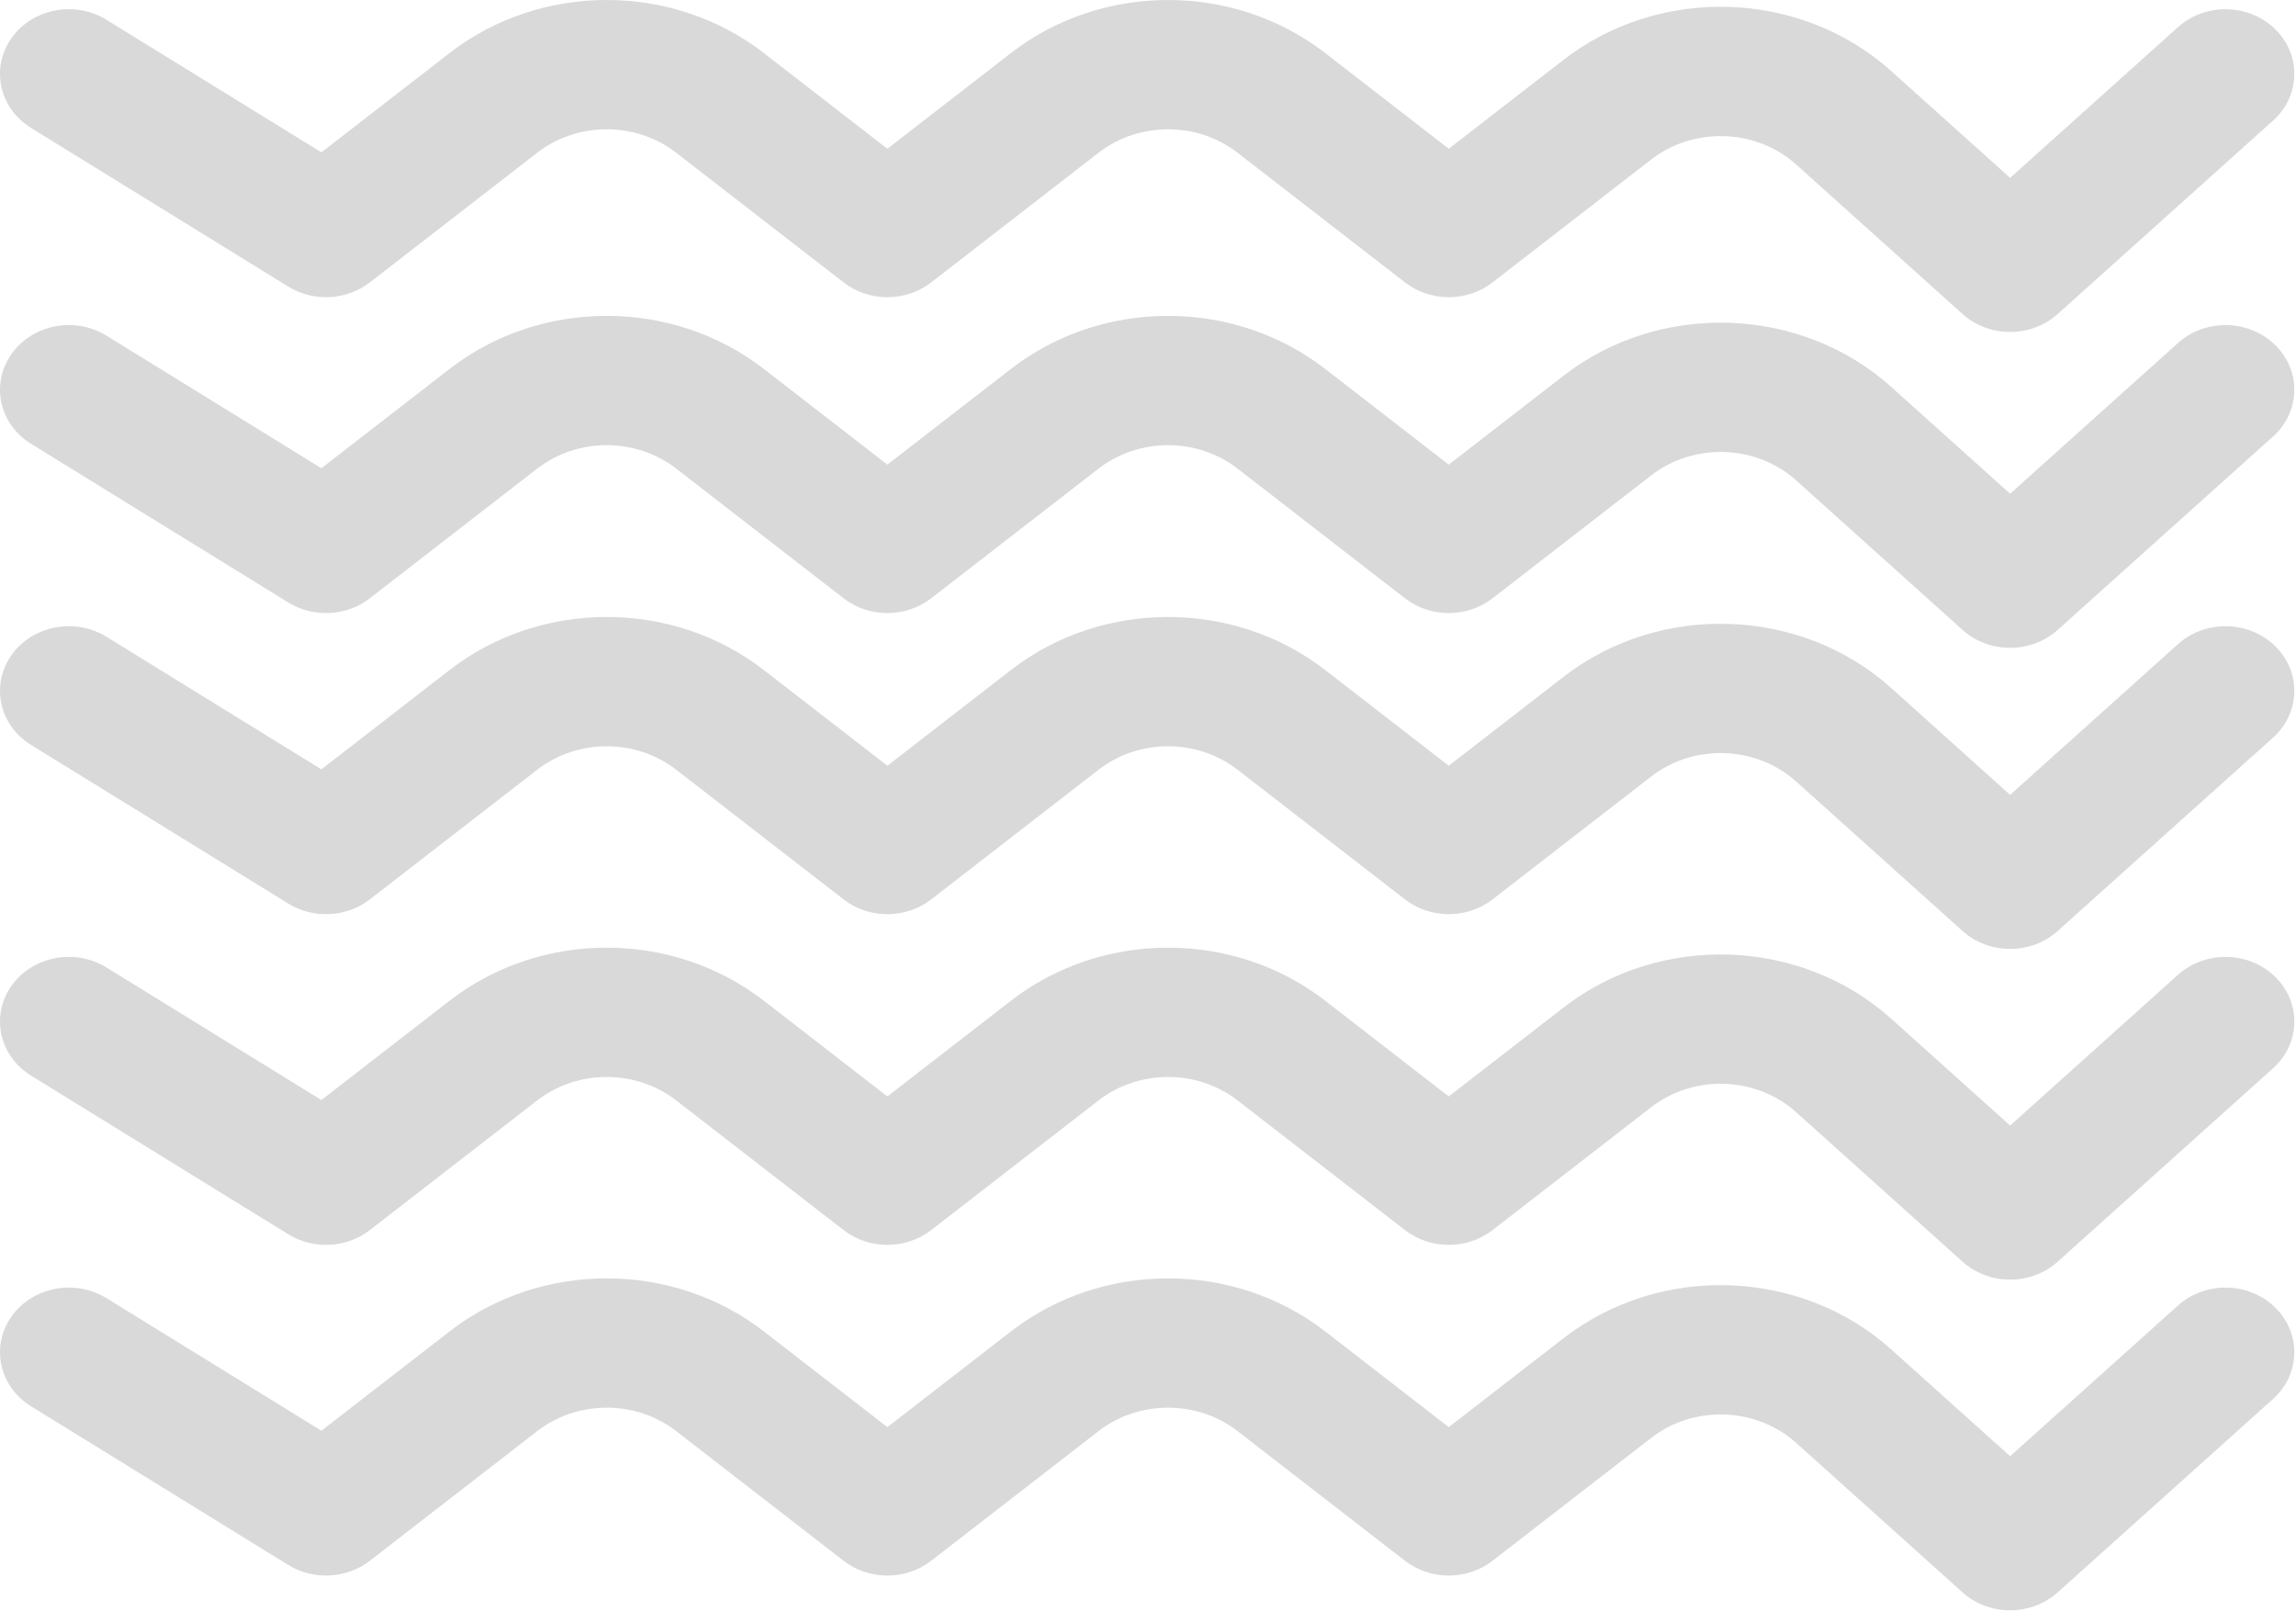
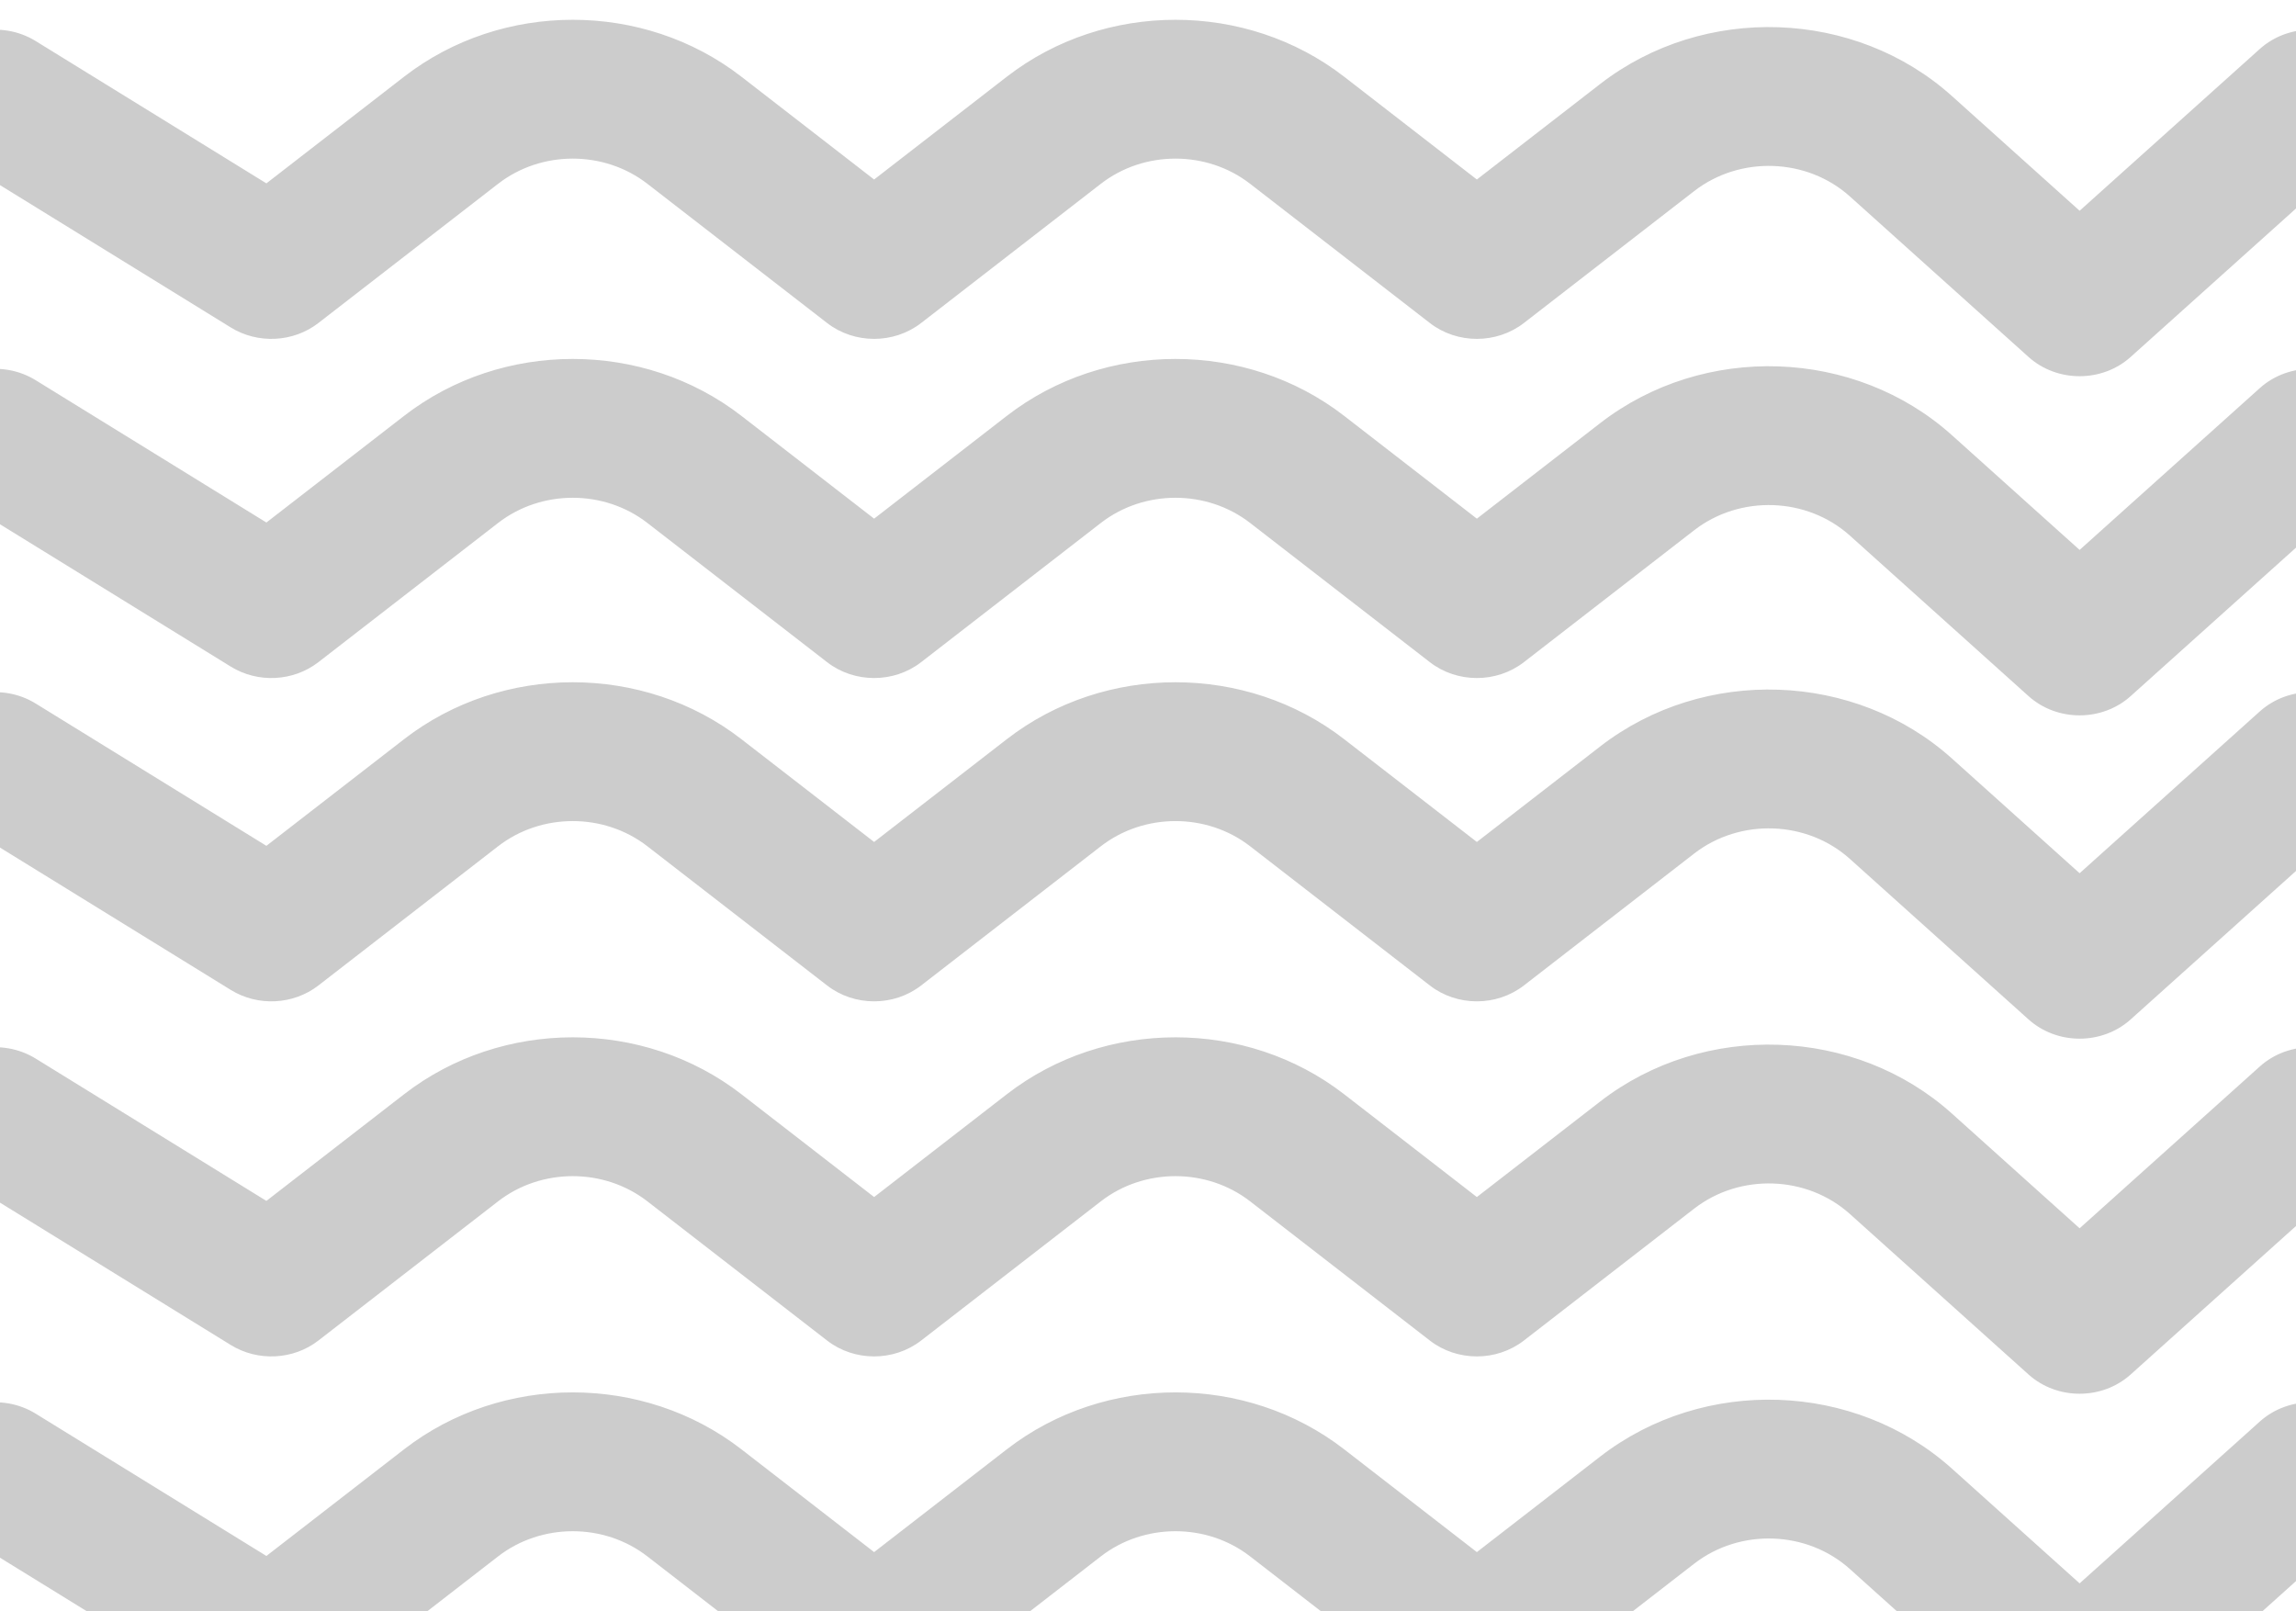
- <svg xmlns="http://www.w3.org/2000/svg" opacity="0.15" width="623" height="437" viewBox="0 0 623 437" fill="none">
+ <svg xmlns="http://www.w3.org/2000/svg" opacity="0.2" width="623" height="437" viewBox="20 -5 580 407" fill="none">
  <path fill-rule="evenodd" clip-rule="evenodd" d="M558.327 252.606C551.11 259.087 539.743 259.086 532.527 252.603L487.383 212.046C476.526 202.293 459.622 201.708 448.031 210.685L404.983 244.028C398.086 249.37 388.129 249.37 381.233 244.028L335.807 208.845C324.854 200.361 309.039 200.361 298.086 208.845L252.661 244.028C245.765 249.37 235.807 249.37 228.911 244.028L183.485 208.845C172.533 200.361 156.717 200.361 145.765 208.845L100.339 244.028C94.026 248.918 85.059 249.376 78.219 245.157L8.425 202.109C-0.194 196.793 -2.594 185.918 3.064 177.82C8.722 169.722 20.297 167.467 28.916 172.783L87.207 208.736L122.015 181.776C146.76 162.61 182.491 162.61 207.236 181.776L240.786 207.762L274.336 181.776C299.081 162.61 334.812 162.61 359.557 181.776L393.108 207.762L424.281 183.617C450.467 163.335 488.658 164.655 513.186 186.691L545.432 215.66L590.977 174.765C598.431 168.072 610.248 168.324 617.372 175.327C624.495 182.331 624.227 193.434 616.773 200.127L558.327 252.606Z" fill="black" />
  <path fill-rule="evenodd" clip-rule="evenodd" d="M558.327 342.33C551.11 348.811 539.743 348.809 532.527 342.327L487.383 301.77C476.526 292.016 459.622 291.432 448.031 300.409L404.983 333.752C398.086 339.093 388.129 339.093 381.233 333.752L335.807 298.568C324.854 290.085 309.039 290.085 298.086 298.568L252.661 333.752C245.765 339.093 235.807 339.093 228.911 333.752L183.485 298.568C172.533 290.085 156.717 290.085 145.765 298.568L100.339 333.752C94.026 338.642 85.059 339.1 78.219 334.881L8.425 291.833C-0.194 286.516 -2.594 275.642 3.064 267.544C8.722 259.445 20.297 257.19 28.916 262.506L87.207 298.46L122.015 271.499C146.76 252.334 182.491 252.333 207.236 271.499L240.786 297.486L274.336 271.499C299.081 252.334 334.812 252.334 359.557 271.499L393.108 297.486L424.281 273.34C450.467 253.059 488.658 254.379 513.186 276.414L545.432 305.384L590.977 264.489C598.431 257.796 610.248 258.047 617.372 265.051C624.495 272.054 624.227 283.157 616.773 289.85L558.327 342.33Z" fill="black" />
  <path fill-rule="evenodd" clip-rule="evenodd" d="M558.327 432.052C551.11 438.533 539.743 438.532 532.527 432.049L487.383 391.492C476.526 381.739 459.622 381.154 448.031 390.132L404.983 423.475C398.086 428.816 388.129 428.816 381.233 423.475L335.807 388.291C324.854 379.808 309.039 379.808 298.086 388.291L252.661 423.475C245.765 428.816 235.807 428.816 228.911 423.475L183.485 388.291C172.533 379.808 156.717 379.808 145.765 388.291L100.339 423.475C94.026 428.365 85.059 428.822 78.219 424.603L8.425 381.555C-0.194 376.239 -2.594 365.364 3.064 357.266C8.722 349.168 20.297 346.913 28.916 352.229L87.207 388.182L122.015 361.222C146.76 342.056 182.491 342.056 207.236 361.222L240.786 387.208L274.336 361.222C299.081 342.056 334.812 342.056 359.557 361.222L393.108 387.208L424.281 363.063C450.467 342.781 488.658 344.102 513.186 366.137L545.432 395.106L590.977 354.211C598.431 347.518 610.248 347.77 617.372 354.773C624.495 361.777 624.227 372.88 616.773 379.573L558.327 432.052Z" fill="black" />
  <path fill-rule="evenodd" clip-rule="evenodd" d="M558.327 170.908C551.11 177.389 539.743 177.387 532.527 170.905L487.383 130.348C476.526 120.594 459.622 120.01 448.031 128.987L404.983 162.33C398.086 167.672 388.129 167.672 381.233 162.33L335.807 127.146C324.854 118.663 309.039 118.663 298.086 127.146L252.661 162.33C245.765 167.672 235.807 167.672 228.911 162.33L183.485 127.146C172.533 118.663 156.717 118.663 145.765 127.146L100.339 162.33C94.026 167.22 85.059 167.678 78.219 163.459L8.425 120.411C-0.194 115.094 -2.594 104.22 3.064 96.122C8.722 88.023 20.297 85.768 28.916 91.085L87.207 127.038L122.015 100.078C146.76 80.912 182.491 80.912 207.236 100.078L240.786 126.064L274.336 100.078C299.081 80.912 334.812 80.912 359.557 100.078L393.108 126.064L424.281 101.918C450.467 81.637 488.658 82.957 513.186 104.993L545.432 133.962L590.977 93.067C598.431 86.374 610.248 86.626 617.372 93.629C624.495 100.632 624.227 111.735 616.773 118.428L558.327 170.908Z" fill="black" />
  <path fill-rule="evenodd" clip-rule="evenodd" d="M558.327 85.205C551.11 91.686 539.743 91.684 532.527 85.202L487.383 44.645C476.526 34.891 459.622 34.307 448.031 43.284L404.983 76.627C398.086 81.968 388.129 81.968 381.233 76.627L335.807 41.443C324.854 32.96 309.039 32.96 298.086 41.443L252.661 76.627C245.765 81.968 235.807 81.968 228.911 76.627L183.485 41.443C172.533 32.96 156.717 32.96 145.765 41.443L100.339 76.627C94.026 81.517 85.059 81.975 78.219 77.756L8.425 34.708C-0.194 29.391 -2.594 18.517 3.064 10.419C8.722 2.32 20.297 0.065 28.916 5.381L87.207 41.335L122.015 14.374C146.76 -4.791 182.491 -4.792 207.236 14.374L240.786 40.361L274.336 14.374C299.081 -4.791 334.812 -4.791 359.557 14.374L393.108 40.361L424.281 16.215C450.467 -4.066 488.658 -2.746 513.186 19.29L545.432 48.259L590.977 7.364C598.431 0.671 610.248 0.922 617.372 7.926C624.495 14.929 624.227 26.032 616.773 32.725L558.327 85.205Z" fill="black" />
</svg>
